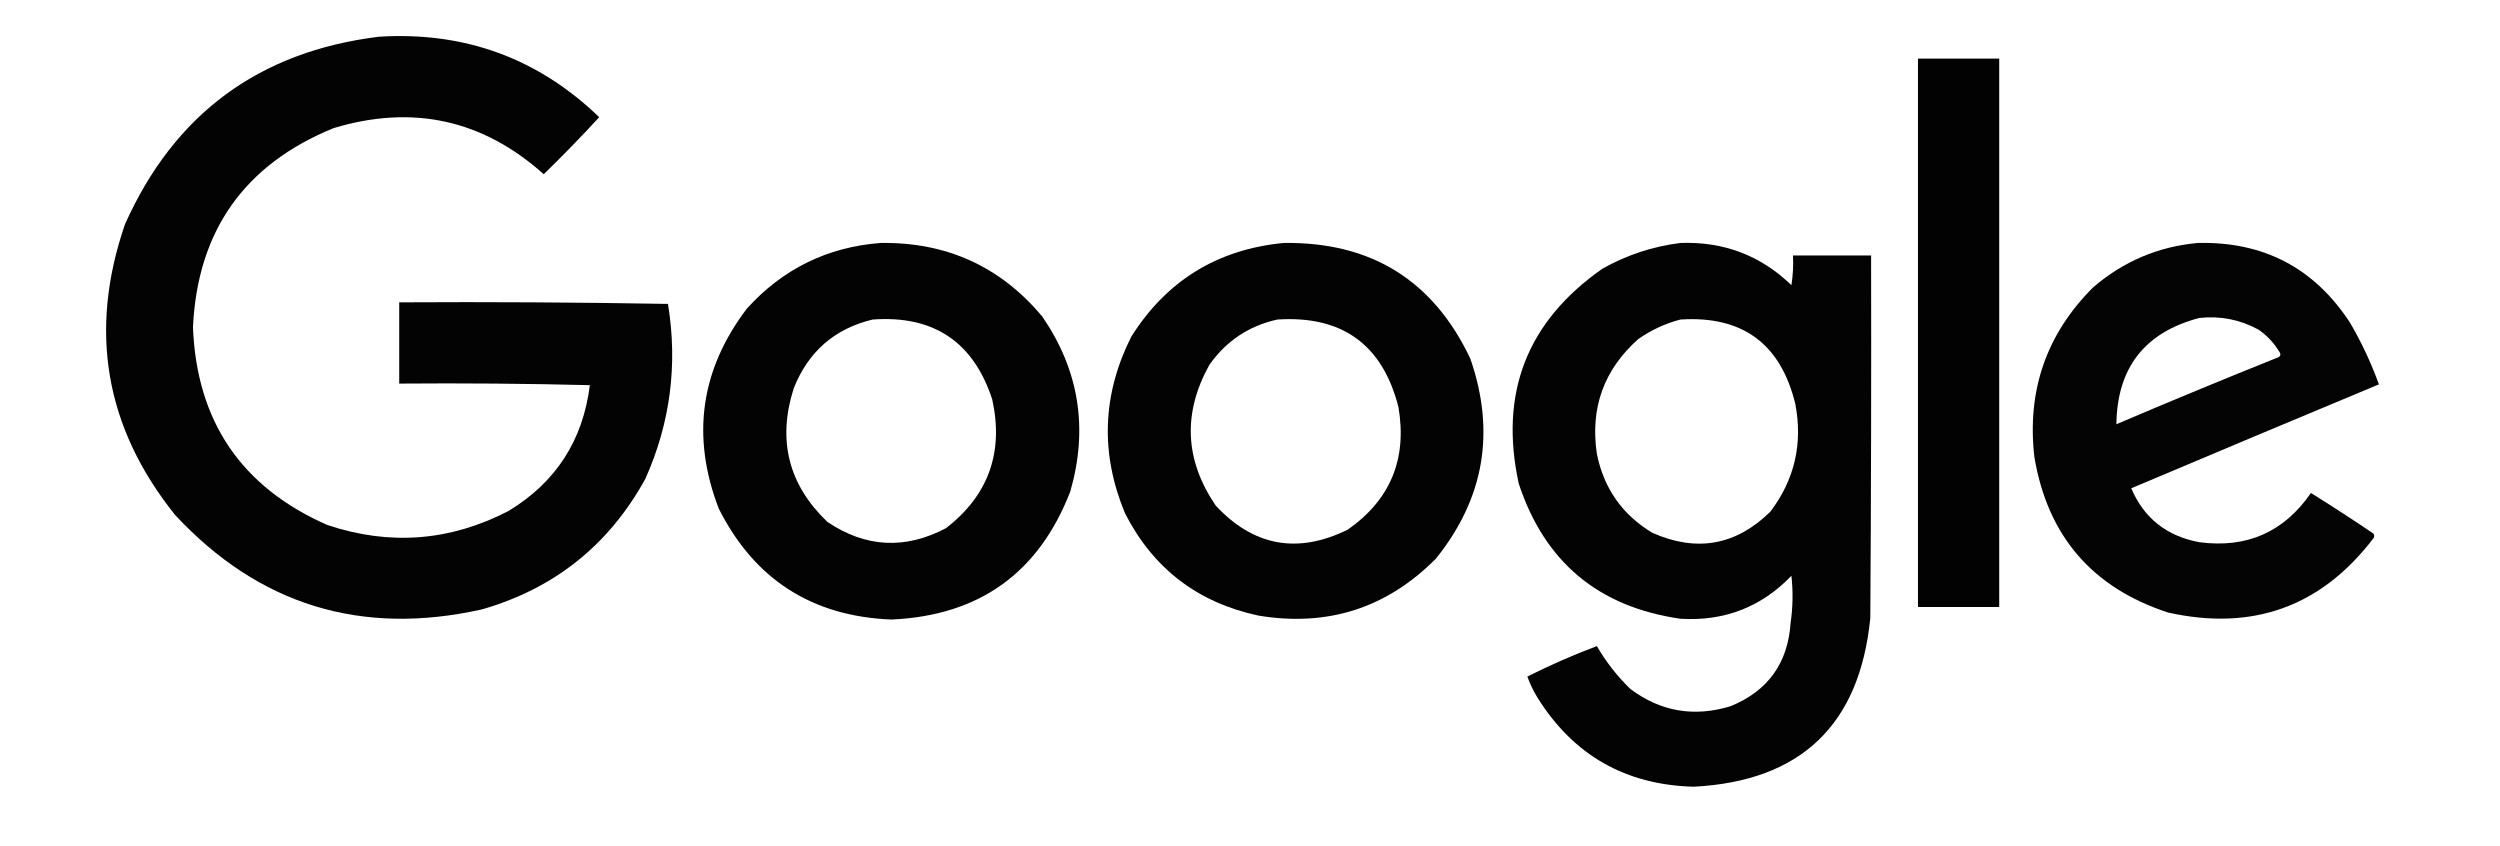
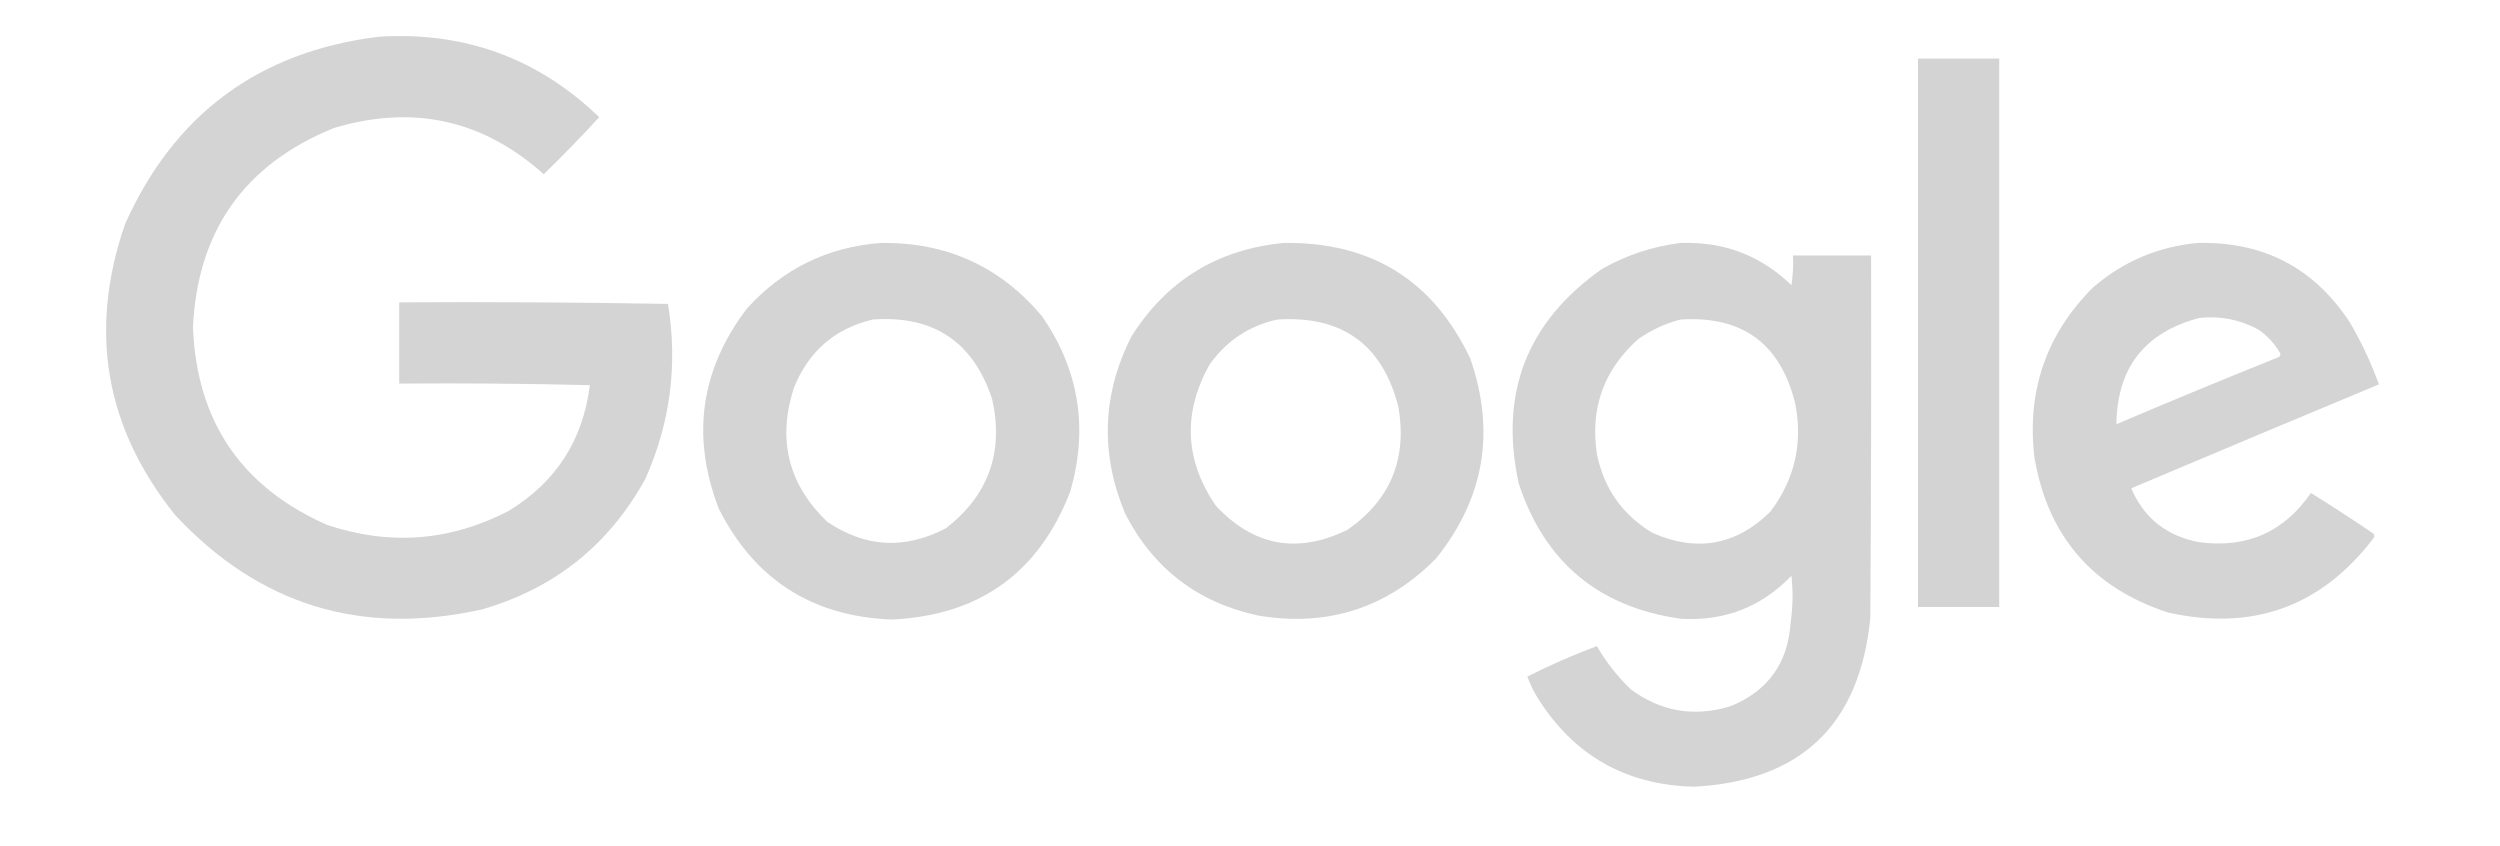
<svg xmlns="http://www.w3.org/2000/svg" version="1.1" width="1600px" height="541px" style="shape-rendering:geometricPrecision; text-rendering:geometricPrecision; image-rendering:optimizeQuality; fill-rule:evenodd; clip-rule:evenodd">
  <g>
-     <path style="opacity:0.985" fill="#000000" d="M 242.5,23.5 C 297.349,20.098 344.349,37.264 383.5,75C 372.042,87.459 360.209,99.626 348,111.5C 308.958,76.571 264.124,66.738 213.5,82C 156.375,105.3 126.375,147.8 123.5,209.5C 125.881,269.687 154.548,311.854 209.5,336C 249.492,349.36 288.159,346.36 325.5,327C 355.767,308.658 373.1,281.825 377.5,246.5C 336.839,245.5 296.172,245.167 255.5,245.5C 255.5,228.167 255.5,210.833 255.5,193.5C 312.837,193.167 370.171,193.5 427.5,194.5C 433.858,233.34 429.025,270.674 413,306.5C 389.711,348.79 354.877,376.624 308.5,390C 231.093,407.325 165.593,387.159 112,329.5C 67.21,273.612 56.544,211.612 80,143.5C 111.551,72.966 165.717,32.966 242.5,23.5 Z" />
+     <path style="opacity:0.985" fill="#d3d3d3" d="M 242.5,23.5 C 297.349,20.098 344.349,37.264 383.5,75C 372.042,87.459 360.209,99.626 348,111.5C 308.958,76.571 264.124,66.738 213.5,82C 156.375,105.3 126.375,147.8 123.5,209.5C 125.881,269.687 154.548,311.854 209.5,336C 249.492,349.36 288.159,346.36 325.5,327C 355.767,308.658 373.1,281.825 377.5,246.5C 336.839,245.5 296.172,245.167 255.5,245.5C 255.5,228.167 255.5,210.833 255.5,193.5C 312.837,193.167 370.171,193.5 427.5,194.5C 433.858,233.34 429.025,270.674 413,306.5C 389.711,348.79 354.877,376.624 308.5,390C 231.093,407.325 165.593,387.159 112,329.5C 67.21,273.612 56.544,211.612 80,143.5C 111.551,72.966 165.717,32.966 242.5,23.5 Z" />
  </g>
  <g>
-     <path style="opacity:0.99" fill="#000000" d="M 1227.5,37.5 C 1244.83,37.5 1262.17,37.5 1279.5,37.5C 1279.5,154.5 1279.5,271.5 1279.5,388.5C 1262.17,388.5 1244.83,388.5 1227.5,388.5C 1227.5,271.5 1227.5,154.5 1227.5,37.5 Z" />
+     <path style="opacity:0.99" fill="#d3d3d3" d="M 1227.5,37.5 C 1244.83,37.5 1262.17,37.5 1279.5,37.5C 1279.5,154.5 1279.5,271.5 1279.5,388.5C 1262.17,388.5 1244.83,388.5 1227.5,388.5C 1227.5,271.5 1227.5,154.5 1227.5,37.5 Z" />
  </g>
  <g>
-     <path style="opacity:0.986" fill="#000000" d="M 563.5,155.5 C 605.65,154.833 640.15,170.499 667,202.5C 690.6,236.83 696.6,274.164 685,314.5C 664.835,366.689 626.669,394.023 570.5,396.5C 519.658,394.469 482.825,370.802 460,325.5C 442.268,279.335 448.268,236.669 478,197.5C 500.976,172.126 529.476,158.126 563.5,155.5 Z M 558.5,204.5 C 597.393,201.68 622.893,218.68 635,255.5C 642.499,289.403 632.666,316.903 605.5,338C 579.287,351.818 553.954,350.484 529.5,334C 504.588,310.146 497.422,281.646 508,248.5C 517.311,225.012 534.144,210.345 558.5,204.5 Z" />
+     <path style="opacity:0.986" fill="#d3d3d3" d="M 563.5,155.5 C 605.65,154.833 640.15,170.499 667,202.5C 690.6,236.83 696.6,274.164 685,314.5C 664.835,366.689 626.669,394.023 570.5,396.5C 519.658,394.469 482.825,370.802 460,325.5C 442.268,279.335 448.268,236.669 478,197.5C 500.976,172.126 529.476,158.126 563.5,155.5 Z M 558.5,204.5 C 597.393,201.68 622.893,218.68 635,255.5C 642.499,289.403 632.666,316.903 605.5,338C 579.287,351.818 553.954,350.484 529.5,334C 504.588,310.146 497.422,281.646 508,248.5C 517.311,225.012 534.144,210.345 558.5,204.5 Z" />
  </g>
  <g>
-     <path style="opacity:0.985" fill="#000000" d="M 821.5,155.5 C 877.412,154.685 917.245,179.351 941,229.5C 957.257,276.399 949.924,319.066 919,357.5C 887.627,389.146 849.793,401.313 805.5,394C 766.516,385.664 738.016,363.83 720,328.5C 704.091,290.162 705.424,252.495 724,215.5C 746.638,179.592 779.138,159.592 821.5,155.5 Z M 817.5,204.5 C 858.958,201.818 884.791,220.484 895,260.5C 900.672,293.778 889.838,319.945 862.5,339C 830.393,354.76 802.226,349.593 778,323.5C 758.219,294.345 756.886,264.345 774,233.5C 784.821,218.182 799.321,208.516 817.5,204.5 Z" />
+     <path style="opacity:0.985" fill="#d3d3d3" d="M 821.5,155.5 C 877.412,154.685 917.245,179.351 941,229.5C 957.257,276.399 949.924,319.066 919,357.5C 887.627,389.146 849.793,401.313 805.5,394C 766.516,385.664 738.016,363.83 720,328.5C 704.091,290.162 705.424,252.495 724,215.5C 746.638,179.592 779.138,159.592 821.5,155.5 Z M 817.5,204.5 C 858.958,201.818 884.791,220.484 895,260.5C 900.672,293.778 889.838,319.945 862.5,339C 830.393,354.76 802.226,349.593 778,323.5C 758.219,294.345 756.886,264.345 774,233.5C 784.821,218.182 799.321,208.516 817.5,204.5 Z" />
  </g>
  <g>
-     <path style="opacity:0.986" fill="#000000" d="M 1075.5,155.5 C 1103.18,154.496 1126.85,163.496 1146.5,182.5C 1147.5,176.202 1147.83,169.868 1147.5,163.5C 1164.17,163.5 1180.83,163.5 1197.5,163.5C 1197.67,240.834 1197.5,318.167 1197,395.5C 1190.24,463.924 1152.58,499.924 1084,503.5C 1040.37,502.358 1007.04,483.358 984,446.5C 981.375,442.212 979.209,437.712 977.5,433C 991.903,425.746 1006.74,419.246 1022,413.5C 1027.81,423.568 1034.98,432.734 1043.5,441C 1062.82,455.422 1084.15,459.088 1107.5,452C 1131.47,442.236 1144.31,424.403 1146,398.5C 1147.45,388.508 1147.61,378.508 1146.5,368.5C 1127.23,388.542 1103.56,397.709 1075.5,396C 1023.01,388.495 988.509,359.662 972,309.5C 959.399,251.612 977.232,205.779 1025.5,172C 1041.13,163.178 1057.8,157.678 1075.5,155.5 Z M 1075.5,204.5 C 1115.1,201.938 1139.6,219.938 1149,258.5C 1153.87,283.998 1148.54,306.998 1133,327.5C 1111.02,349.064 1085.85,353.564 1057.5,341C 1038.31,329.453 1026.47,312.619 1022,290.5C 1017.63,261.081 1026.47,236.581 1048.5,217C 1056.84,211.162 1065.84,206.996 1075.5,204.5 Z" />
+     <path style="opacity:0.986" fill="#d3d3d3" d="M 1075.5,155.5 C 1103.18,154.496 1126.85,163.496 1146.5,182.5C 1147.5,176.202 1147.83,169.868 1147.5,163.5C 1164.17,163.5 1180.83,163.5 1197.5,163.5C 1197.67,240.834 1197.5,318.167 1197,395.5C 1190.24,463.924 1152.58,499.924 1084,503.5C 1040.37,502.358 1007.04,483.358 984,446.5C 981.375,442.212 979.209,437.712 977.5,433C 991.903,425.746 1006.74,419.246 1022,413.5C 1027.81,423.568 1034.98,432.734 1043.5,441C 1062.82,455.422 1084.15,459.088 1107.5,452C 1131.47,442.236 1144.31,424.403 1146,398.5C 1147.45,388.508 1147.61,378.508 1146.5,368.5C 1127.23,388.542 1103.56,397.709 1075.5,396C 1023.01,388.495 988.509,359.662 972,309.5C 959.399,251.612 977.232,205.779 1025.5,172C 1041.13,163.178 1057.8,157.678 1075.5,155.5 Z M 1075.5,204.5 C 1115.1,201.938 1139.6,219.938 1149,258.5C 1153.87,283.998 1148.54,306.998 1133,327.5C 1111.02,349.064 1085.85,353.564 1057.5,341C 1038.31,329.453 1026.47,312.619 1022,290.5C 1017.63,261.081 1026.47,236.581 1048.5,217C 1056.84,211.162 1065.84,206.996 1075.5,204.5 Z" />
  </g>
  <g>
-     <path style="opacity:0.984" fill="#000000" d="M 1406.5,155.5 C 1448.62,154.472 1481.12,171.472 1504,206.5C 1511.38,219.099 1517.55,232.265 1522.5,246C 1469.59,268.038 1416.76,290.204 1364,312.5C 1372.12,331.585 1386.62,343.085 1407.5,347C 1437.89,351.047 1461.73,340.547 1479,315.5C 1492.49,323.912 1505.82,332.578 1519,341.5C 1519.67,342.5 1519.67,343.5 1519,344.5C 1485.56,388.274 1441.72,404.107 1387.5,392C 1338.96,376.121 1310.46,342.955 1302,292.5C 1297.13,250.065 1309.63,213.898 1339.5,184C 1358.84,167.329 1381.17,157.829 1406.5,155.5 Z M 1407.5,203.5 C 1421,202.027 1433.67,204.527 1445.5,211C 1451.05,214.878 1455.55,219.711 1459,225.5C 1459.75,226.635 1459.58,227.635 1458.5,228.5C 1423.75,242.422 1389.08,256.756 1354.5,271.5C 1354.94,235.393 1372.61,212.726 1407.5,203.5 Z" />
+     <path style="opacity:0.984" fill="#d3d3d3" d="M 1406.5,155.5 C 1448.62,154.472 1481.12,171.472 1504,206.5C 1511.38,219.099 1517.55,232.265 1522.5,246C 1469.59,268.038 1416.76,290.204 1364,312.5C 1372.12,331.585 1386.62,343.085 1407.5,347C 1437.89,351.047 1461.73,340.547 1479,315.5C 1492.49,323.912 1505.82,332.578 1519,341.5C 1519.67,342.5 1519.67,343.5 1519,344.5C 1485.56,388.274 1441.72,404.107 1387.5,392C 1338.96,376.121 1310.46,342.955 1302,292.5C 1297.13,250.065 1309.63,213.898 1339.5,184C 1358.84,167.329 1381.17,157.829 1406.5,155.5 Z M 1407.5,203.5 C 1421,202.027 1433.67,204.527 1445.5,211C 1451.05,214.878 1455.55,219.711 1459,225.5C 1459.75,226.635 1459.58,227.635 1458.5,228.5C 1423.75,242.422 1389.08,256.756 1354.5,271.5C 1354.94,235.393 1372.61,212.726 1407.5,203.5 Z" />
  </g>
</svg>
